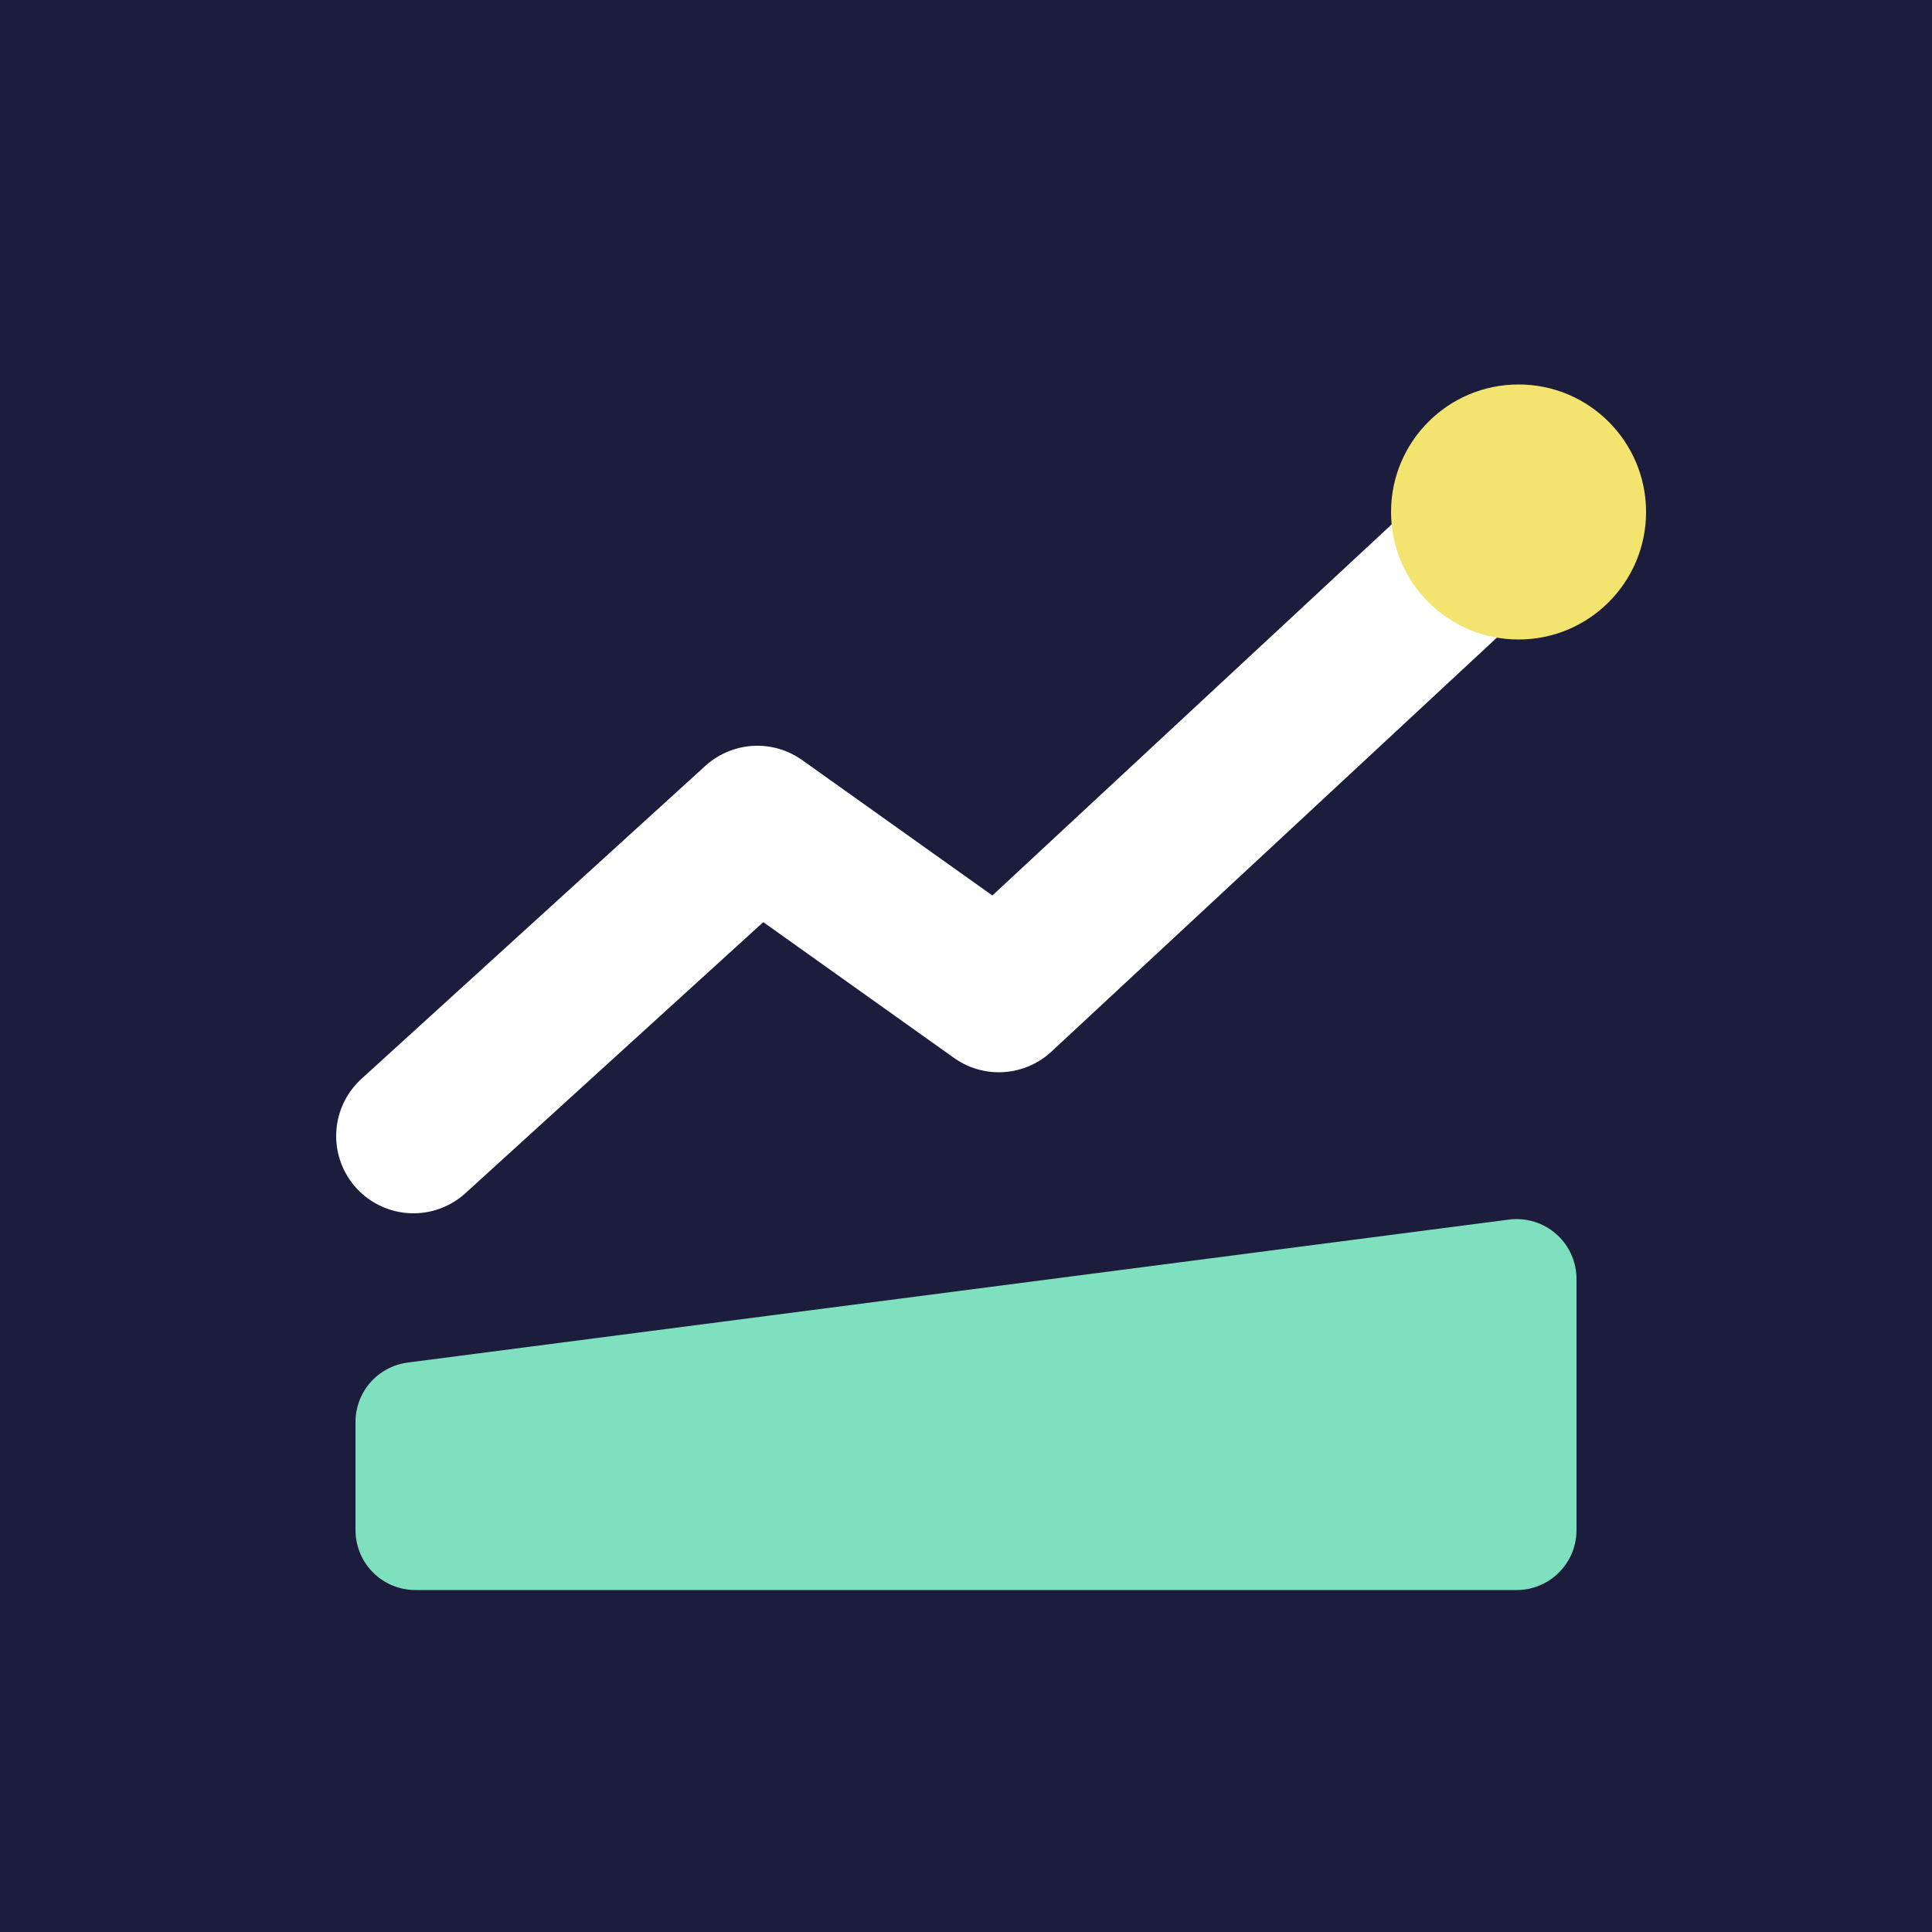
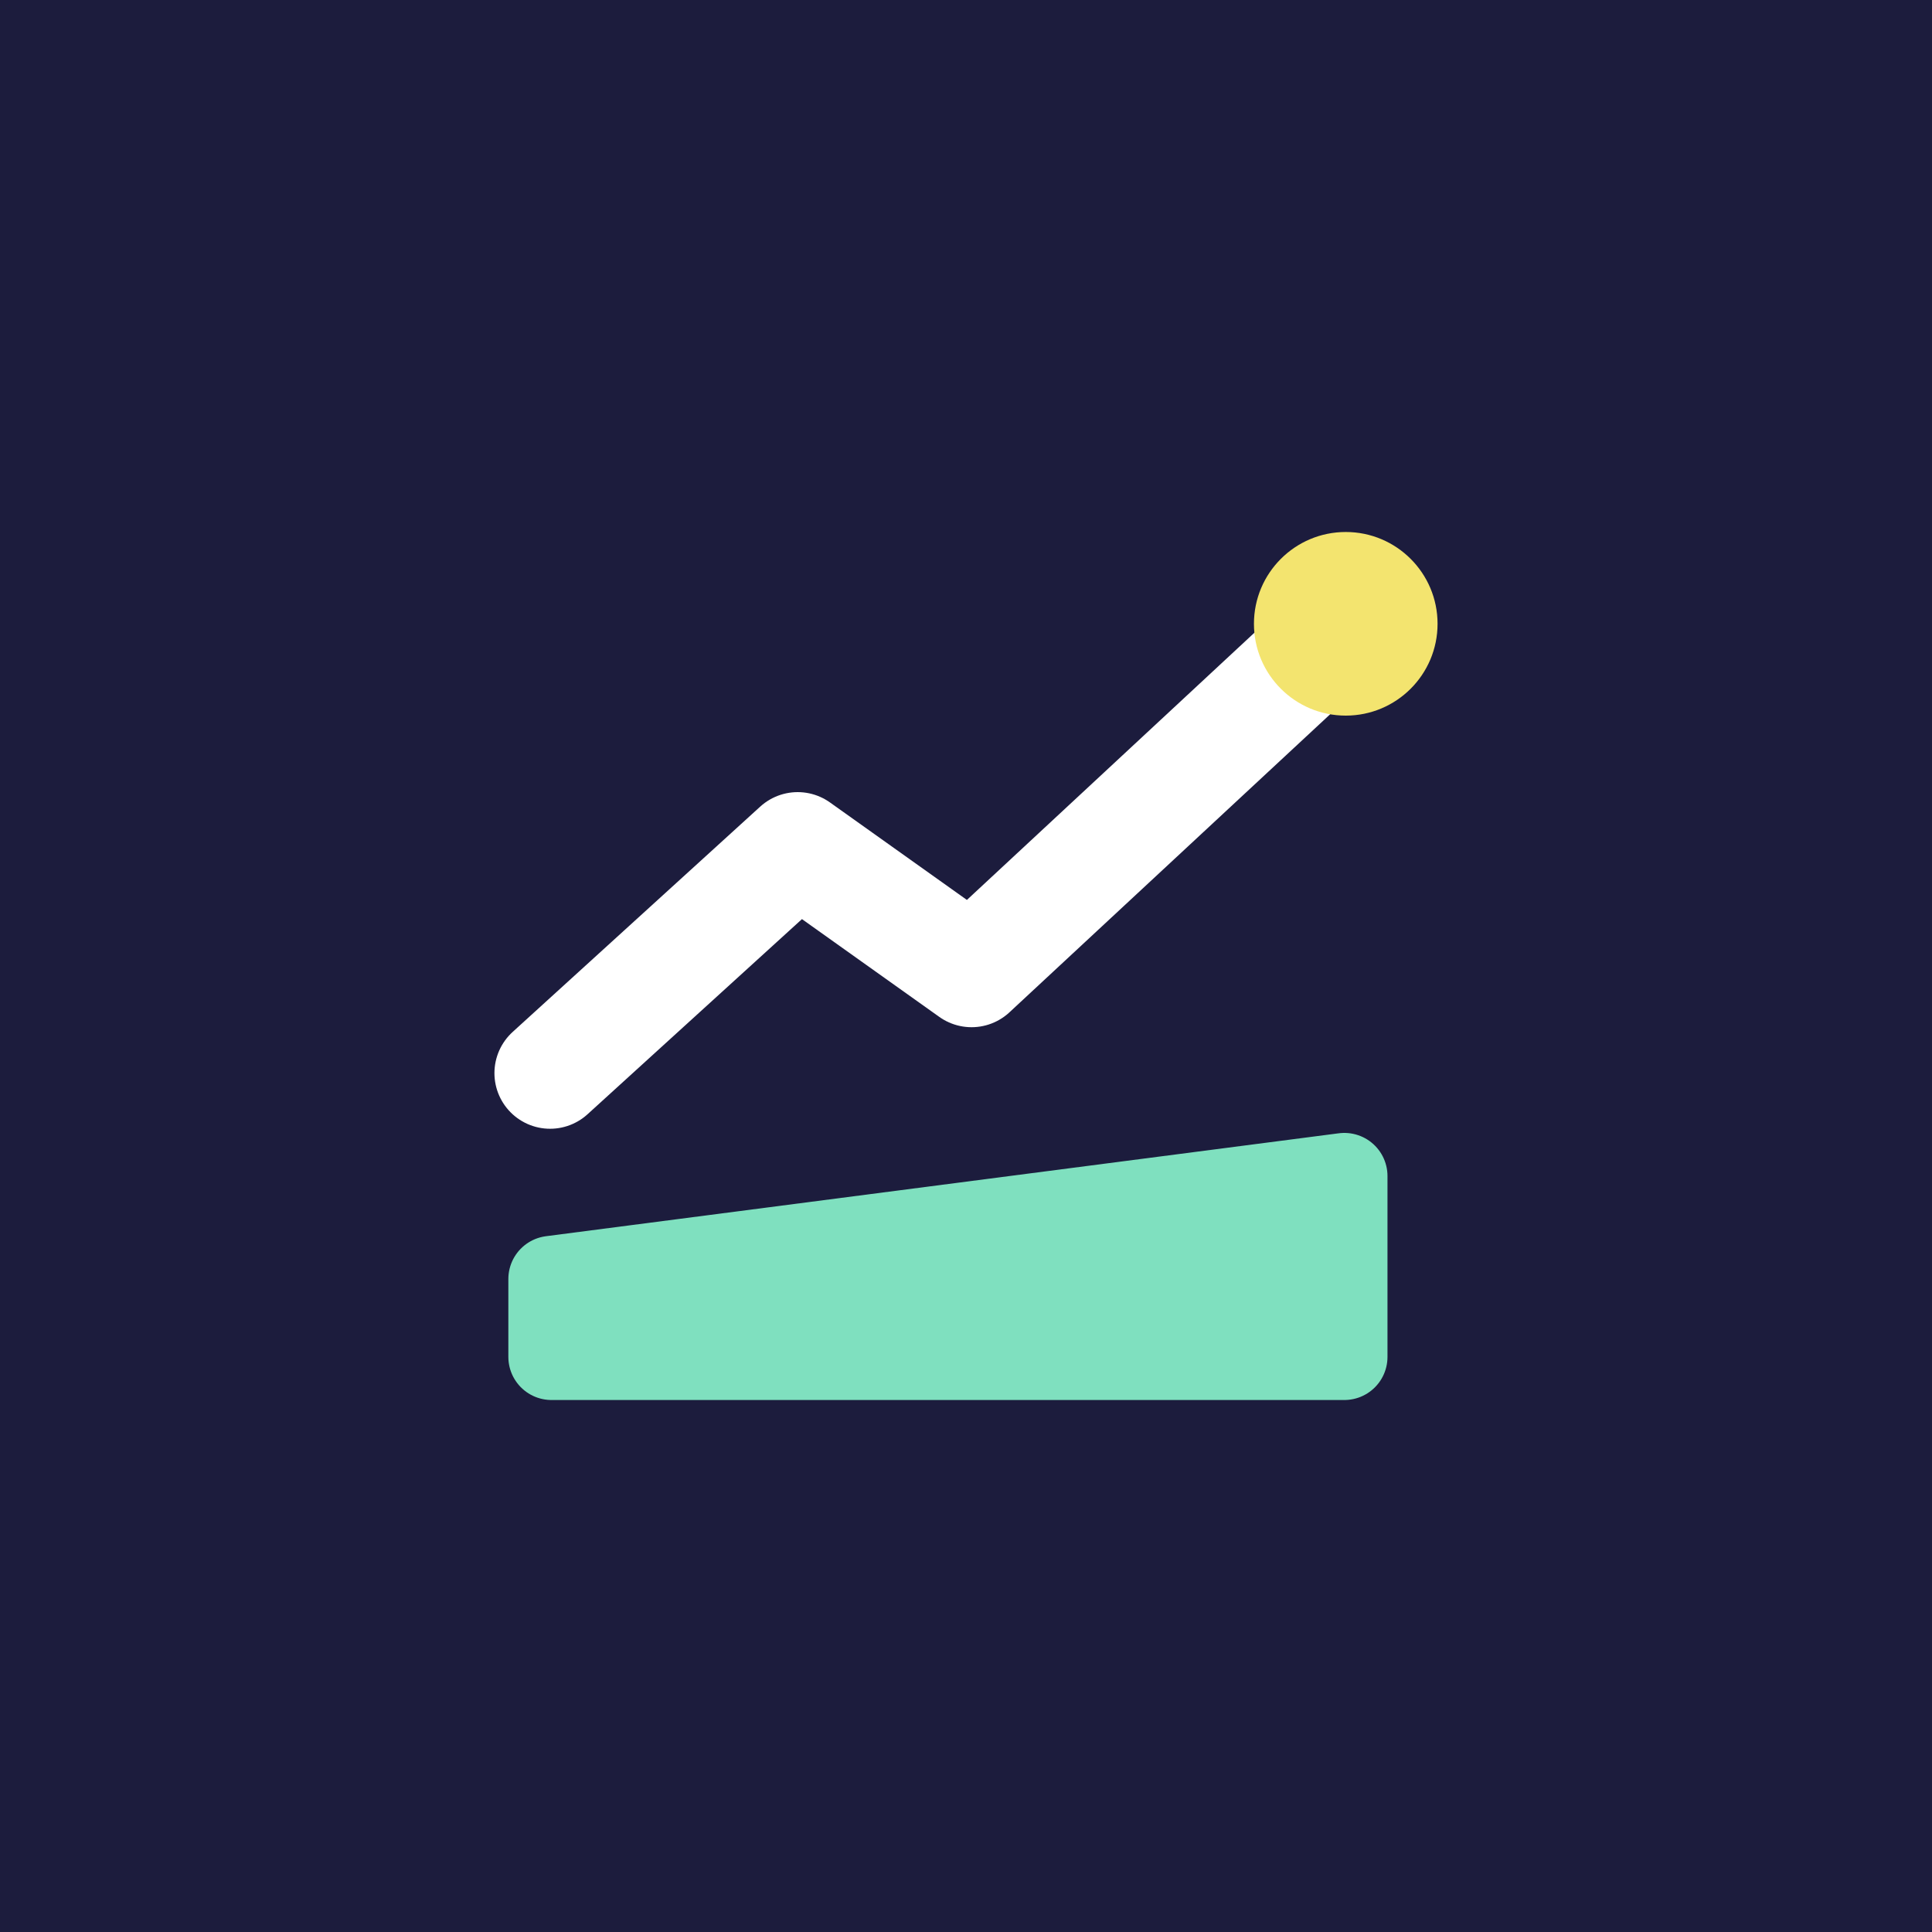
<svg xmlns="http://www.w3.org/2000/svg" viewBox="0 0 1000 1000" width="1000" height="1000">
  <defs />
  <rect width="1000" height="1000" fill="#1c1c3d" />
-   <path d="M215 792h570v-130l-570 74z" fill="#7fe0bf" stroke="#7fe0bf" stroke-width="62" stroke-linejoin="round" />
-   <path d="M214 588L392 426l125 89L786 265" fill="none" stroke="#ffffff" stroke-width="80" stroke-linecap="round" stroke-linejoin="round" />
-   <circle cx="786" cy="265" r="66" fill="#f3e46f" />
+   <g transform="translate(500 500) scale(0.72) translate(-513 -511)">
+     <path d="M215 792h570v-130l-570 74z" fill="#7fe0bf" stroke="#7fe0bf" stroke-width="62" stroke-linejoin="round" />
+     <path d="M214 588L392 426l125 89L786 265" fill="none" stroke="#ffffff" stroke-width="80" stroke-linecap="round" stroke-linejoin="round" />
+     <circle cx="786" cy="265" r="66" fill="#f3e46f" />
+   </g>
</svg>
